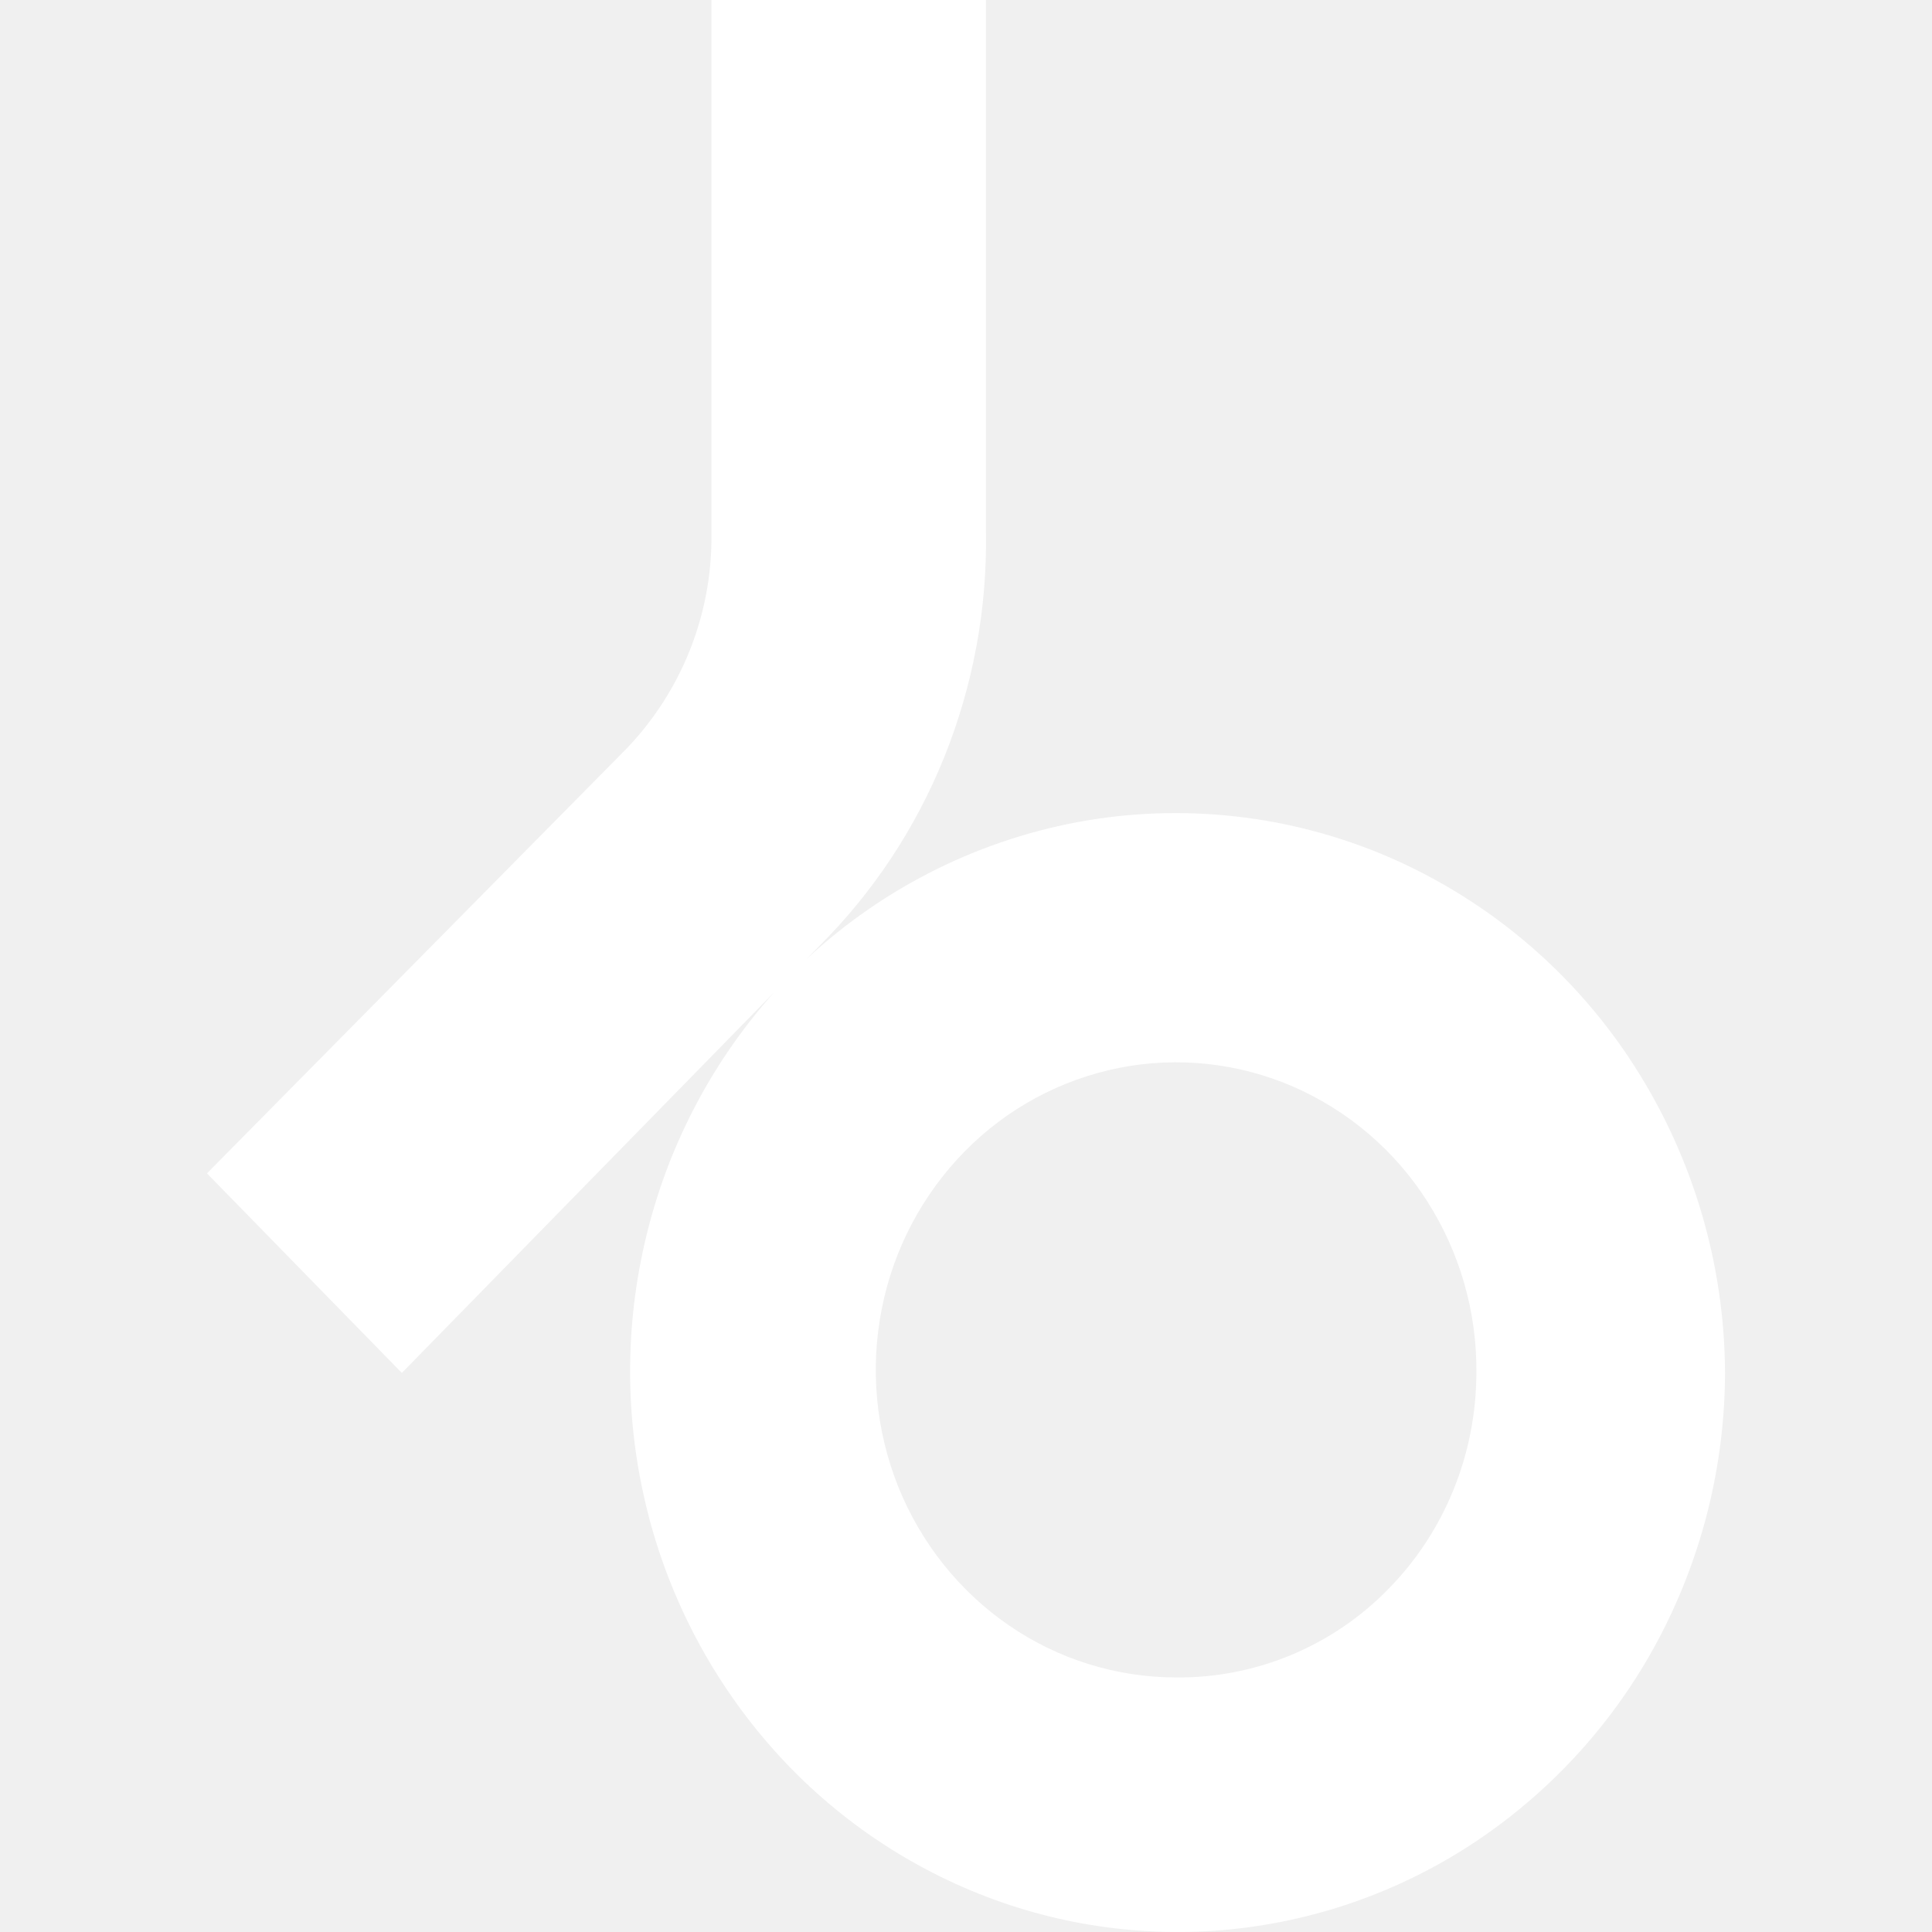
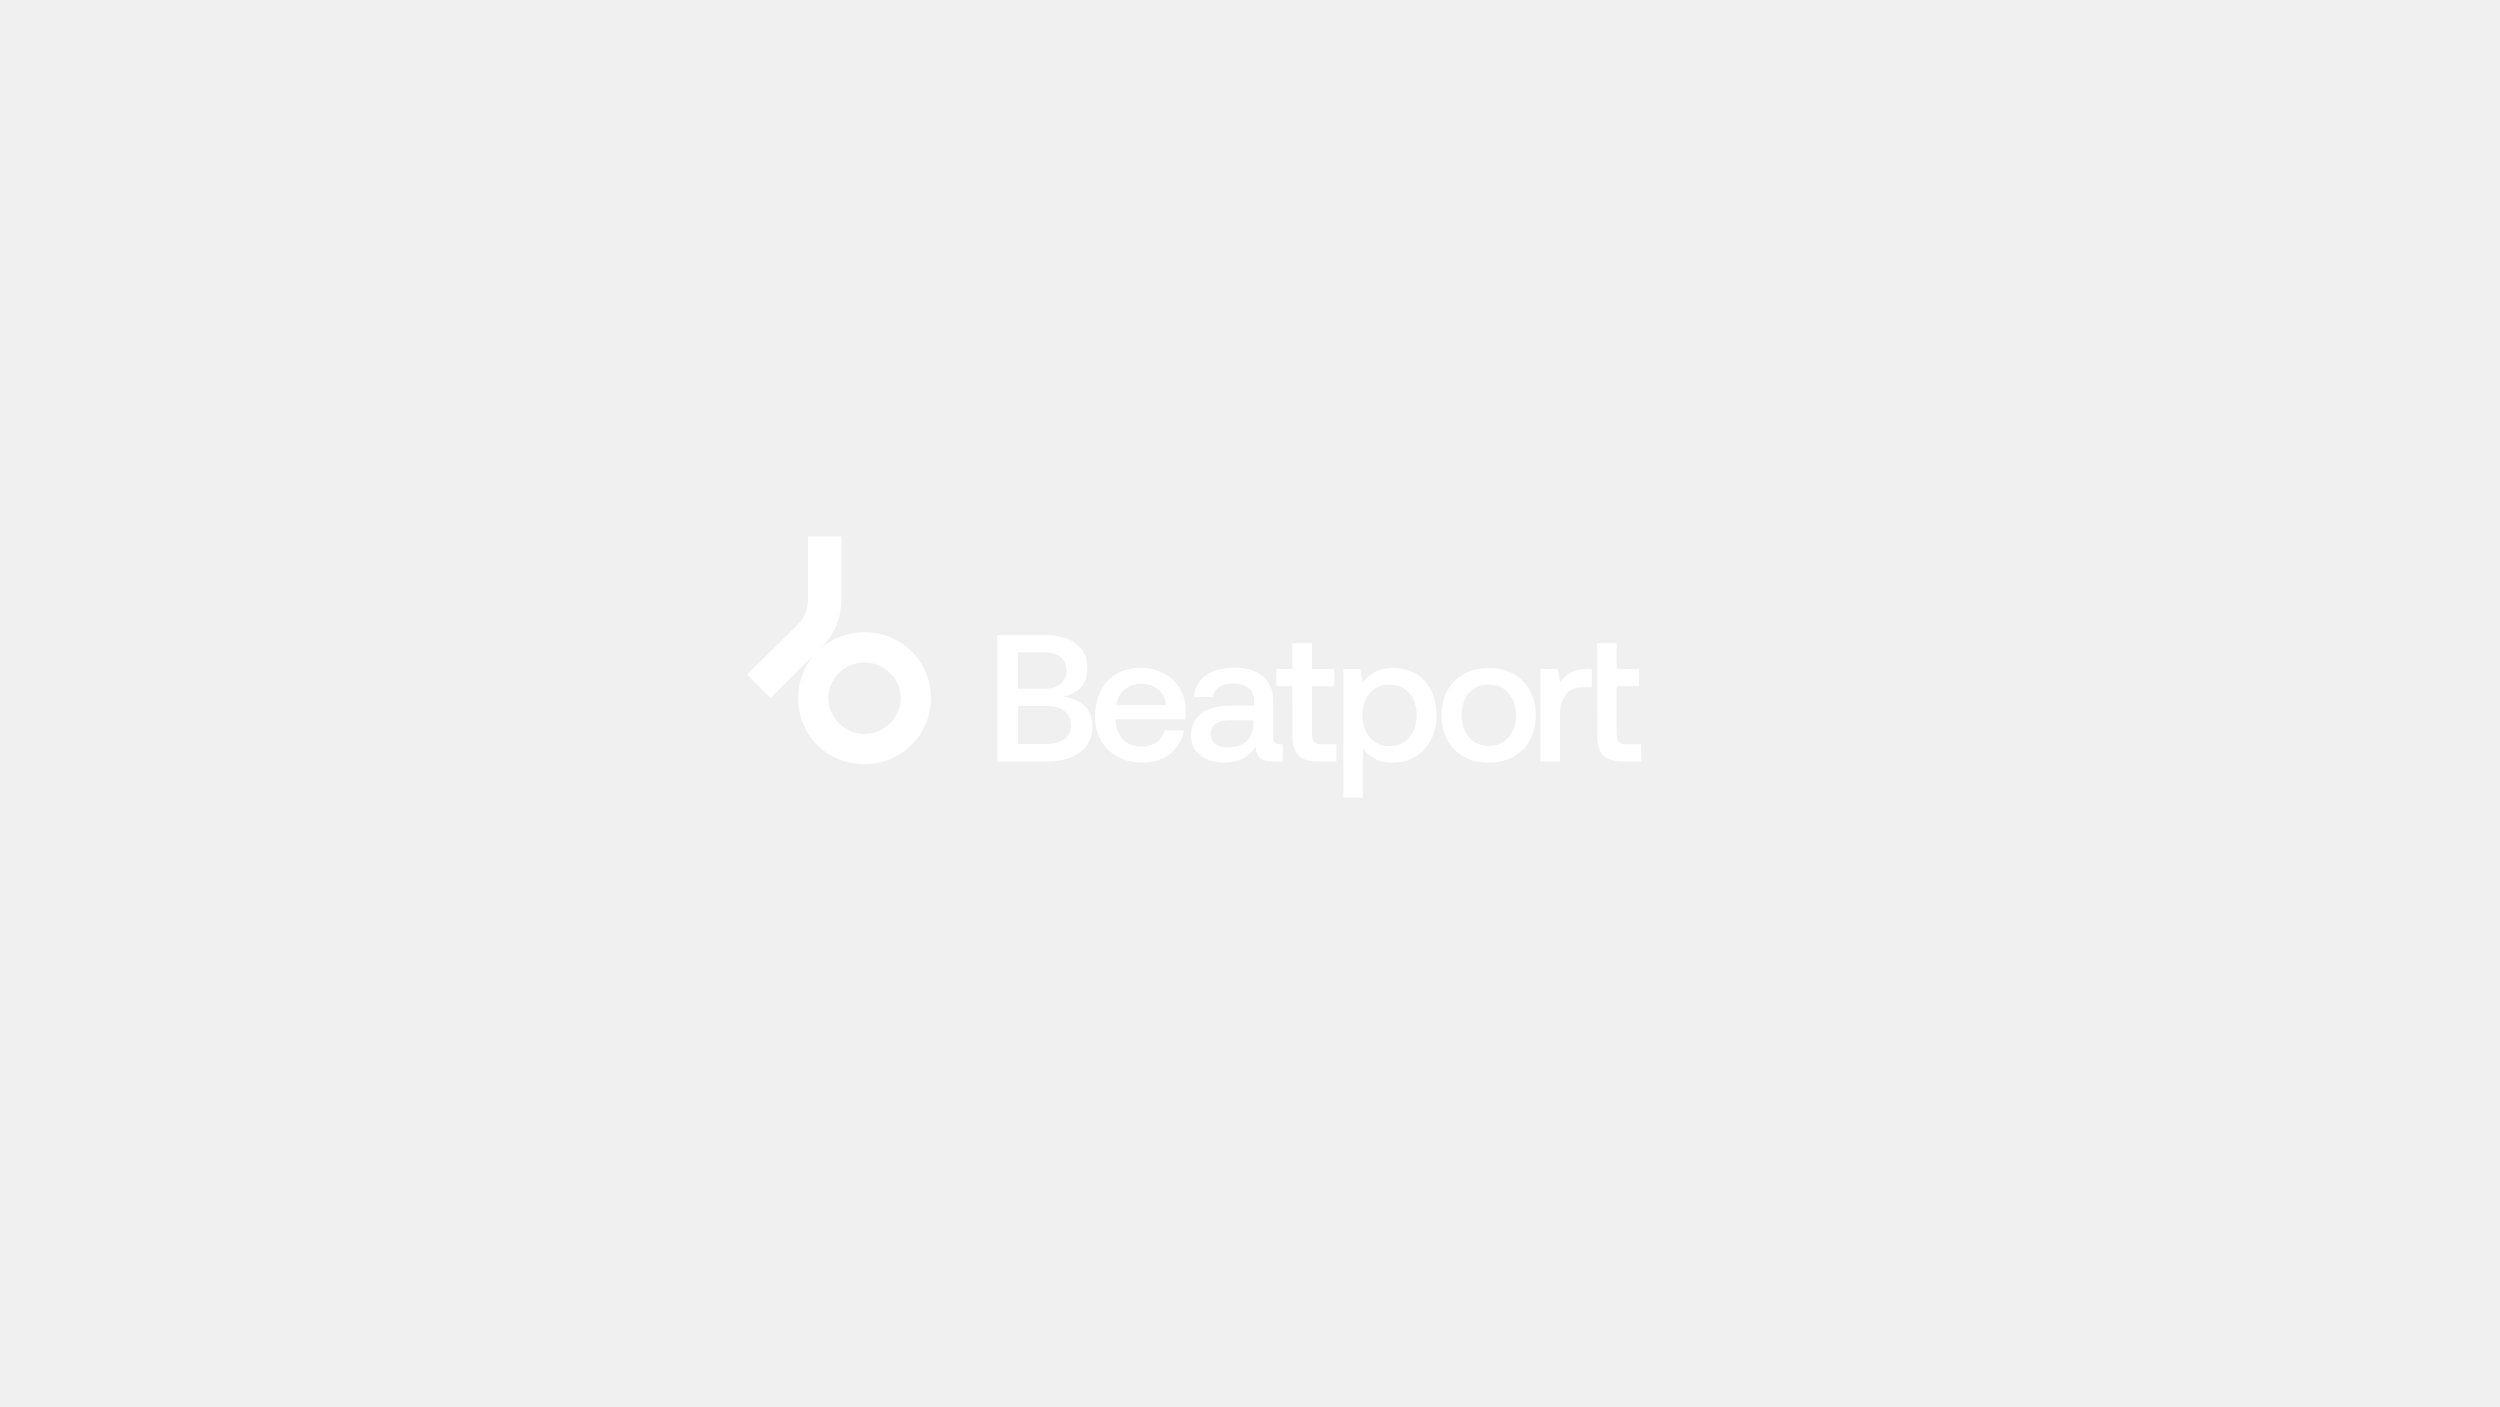
- <svg xmlns="http://www.w3.org/2000/svg" role="img" viewBox="0 0 24 24" fill="white">
-   <path d="M21.429 17.055a7.114 7.114 0 0 1-.794 3.246 6.917 6.917 0 0 1-2.181 2.492 6.698 6.698 0 0 1-3.063 1.163 6.653 6.653 0 0 1-3.239-.434 6.796 6.796 0 0 1-2.668-1.932 7.03 7.03 0 0 1-1.481-2.983 7.124 7.124 0 0 1 .049-3.345 7.015 7.015 0 0 1 1.566-2.937l-4.626 4.73-2.421-2.479 5.201-5.265a3.791 3.791 0 0 0 1.066-2.675V0h3.41v6.613a7.172 7.172 0 0 1-.519 2.794 7.02 7.02 0 0 1-1.559 2.353l-.153.156a6.768 6.768 0 0 1 3.49-1.725 6.687 6.687 0 0 1 3.845.5 6.873 6.873 0 0 1 2.959 2.564 7.118 7.118 0 0 1 1.118 3.8Zm-3.089 0a3.89 3.89 0 0 0-.611-2.133 3.752 3.752 0 0 0-1.666-1.424 3.65 3.65 0 0 0-2.158-.233 3.704 3.704 0 0 0-1.92 1.037 3.852 3.852 0 0 0-1.031 1.955 3.908 3.908 0 0 0 .205 2.213c.282.7.76 1.299 1.374 1.721a3.672 3.672 0 0 0 2.076.647 3.637 3.637 0 0 0 2.635-1.096c.347-.351.622-.77.81-1.231.188-.461.285-.956.286-1.456Z" />
+ <svg xmlns="http://www.w3.org/2000/svg" version="1.1" id="Layer_1" x="0px" y="0px" viewBox="0 0 1920 1080" style="enable-background:new 0 0 1920 1080;" xml:space="preserve">
+   <style type="text/css">
+ 	.st0{fill:#FFFFFF;}
+ </style>
+   <path class="st0" d="M801.5,487.7c10.6,0,18.9,2.2,24.8,6.7c5.9,4.4,8.8,10.6,8.8,18.6c0,5.8-1.5,10.6-4.6,14.4  c-3.1,3.7-7.6,6.3-13.4,7.6c14.5,2.5,21.8,10.1,21.8,22.9c0,8.4-3.1,15-9.4,19.8c-6.2,4.8-15.1,7.2-26.7,7.2h-36.9v-97.1H801.5z   M781.8,528.9h20.1c5.5,0,9.7-1.2,12.7-3.7c3-2.5,4.5-5.9,4.5-10.3c0-4.3-1.5-7.7-4.5-10.2c-3-2.5-7.2-3.7-12.7-3.7h-20.1V528.9  L781.8,528.9z M781.8,571.4h21.1c6.3,0,11.1-1.3,14.5-3.8c3.4-2.5,5.1-6.1,5.1-10.6c0-4.5-1.7-8.4-5.1-11c-3.4-2.6-8.2-3.9-14.4-3.9  h-21.1V571.4L781.8,571.4z" />
+   <path class="st0" d="M845.5,530.2c2.9-5.5,7-9.8,12.2-12.8c5.2-3,11.2-4.5,18-4.5c6.7,0,12.9,1.4,18.1,4.2s9.3,6.7,12.3,11.8  c3,5.1,4.6,11.1,4.6,17.9c0,1.9-0.1,3.7-0.4,5.7h-53.6v0.8c0.4,6.2,2.3,11.1,5.8,14.7c3.5,3.6,8.2,5.4,14,5.4  c4.6,0,8.5-1.1,11.7-3.3c3.1-2.2,5.2-5.2,6.2-9.2h15c-1.3,7.2-4.8,13.1-10.5,17.8c-5.7,4.6-12.8,6.9-21.3,6.9  c-7.4,0-13.9-1.5-19.4-4.5c-5.5-3-9.8-7.2-12.8-12.7c-3-5.5-4.5-11.8-4.5-19C841.2,542.2,842.6,535.7,845.5,530.2L845.5,530.2z   M895.6,541.6c-0.6-5.2-2.7-9.2-6.2-12.1c-3.5-2.9-7.8-4.4-13.1-4.4c-4.9,0-9.1,1.5-12.7,4.5c-3.6,3-5.6,7-6.2,12L895.6,541.6  L895.6,541.6z" />
+   <path class="st0" d="M985.3,571.8v13h-7.9c-4.6,0-8-1-10-2.9c-2-1.9-3-4.8-3-8.5c-5.4,8.1-13.2,12.2-23.4,12.2  c-8,0-14.3-1.8-19.1-5.5c-4.8-3.7-7.2-8.8-7.2-15.3c0-7.3,2.6-12.9,7.8-16.9c5.2-3.9,12.7-5.9,22.6-5.9h17.9v-4.3  c0-4-1.4-7.1-4.2-9.4c-2.8-2.3-6.6-3.4-11.5-3.4c-4.3,0-7.9,1-10.8,2.8c-2.8,1.9-4.5,4.4-5.1,7.6h-14.7c0.7-7.1,3.9-12.6,9.4-16.6  c5.5-3.9,12.8-5.9,21.8-5.9c9.5,0,16.9,2.2,22.1,6.7c5.2,4.4,7.8,10.8,7.8,19.1v28c0,3.3,1.6,5,4.7,5L985.3,571.8L985.3,571.8z   M962.8,553.2h-18.6c-4.6,0-8.2,0.9-10.7,2.7c-2.5,1.8-3.7,4.5-3.7,8c0,3.1,1.2,5.5,3.5,7.4c2.4,1.9,5.6,2.8,9.6,2.8  c6.2,0,11-1.7,14.5-5c3.5-3.3,5.2-7.8,5.3-13.3V553.2z" />
+   <path class="st0" d="M992.5,527h-12.3v-13.2h12.3V494h15.1v19.8h17.1V527h-17.1v37c0,2.8,0.6,4.7,1.7,5.9c1.1,1.2,3,1.7,5.7,1.7  h11.4v13.2H1012c-6.8,0-11.7-1.6-14.8-4.7c-3.1-3.1-4.6-8-4.6-14.6L992.5,527L992.5,527z" />
+   <path class="st0" d="M1087,517.3c5.1,2.9,9.1,7.1,11.9,12.6c2.9,5.5,4.3,12,4.3,19.4c0,7.4-1.4,13.6-4.3,19.1  c-2.9,5.5-6.8,9.8-11.9,12.8c-5.1,3-10.9,4.5-17.3,4.5c-5.3,0-9.8-1-13.7-2.9c-3.9-1.9-7-4.6-9.3-7.9v37.7h-15v-98.8h13l1.8,10.5  c5.7-7.6,13.5-11.4,23.2-11.4C1076.1,513,1081.9,514.4,1087,517.3z M1082.2,566.4c3.8-4.4,5.8-10.1,5.8-17.1s-1.9-12.7-5.8-17.1  c-3.8-4.3-8.9-6.5-15.1-6.5s-11.2,2.1-15,6.5c-3.8,4.3-5.7,9.9-5.7,16.9c0,6.9,1.9,12.9,5.7,17.3c3.8,4.4,8.8,6.7,15,6.7  C1073.4,573,1078.4,570.8,1082.2,566.4z" />
+   <path class="st0" d="M1124.4,581.2c-5.5-3-9.8-7.3-12.8-12.8c-3-5.5-4.5-11.9-4.5-19.1c0-7.2,1.5-13.4,4.5-18.9  c3-5.5,7.3-9.8,12.8-12.8c5.5-3,11.8-4.6,18.9-4.6c7.1,0,13.4,1.5,18.9,4.6c5.5,3,9.8,7.3,12.8,12.8c3,5.5,4.5,11.8,4.5,18.9  s-1.5,13.6-4.5,19.1c-3,5.5-7.3,9.8-12.8,12.8c-5.5,3-11.8,4.5-18.9,4.5C1136.2,585.7,1129.9,584.2,1124.4,581.2z M1158.5,566.3  c3.8-4.4,5.8-10.1,5.8-17c0-6.9-1.9-12.6-5.8-17c-3.8-4.4-8.9-6.6-15.2-6.6c-6.3,0-11.3,2.2-15.1,6.6c-3.8,4.4-5.7,10.1-5.7,17  c0,6.9,1.9,12.6,5.7,17s8.8,6.6,15.1,6.6S1154.7,570.7,1158.5,566.3z" />
+   <path class="st0" d="M1222.5,513.8v14h-6.7c-6.2,0-10.7,2-13.5,6c-2.8,4-4.2,9.1-4.2,15.3v35.7h-15v-71h13.3l1.7,10.7  c2-3.3,4.7-5.9,7.9-7.8c3.2-1.9,7.6-2.8,13-2.8L1222.5,513.8L1222.5,513.8z" />
+   <path class="st0" d="M1226.6,494h15v19.8h17.2V527h-17.2v37c0,2.8,0.6,4.7,1.7,5.9c1.1,1.2,3,1.7,5.7,1.7h11.4v13.2h-14.4  c-6.8,0-11.7-1.6-14.7-4.7c-3.1-3.1-4.6-8-4.6-14.6L1226.6,494L1226.6,494z" />
+   <path class="st0" d="M714.9,536.1c0,28.1-22.5,50.8-51.1,50.8c-28.5,0-50.8-22.2-50.8-50.8c0-13.5,5.1-25.4,13.3-34.4l-34.5,34.4  l-18.1-18l38.9-38.4c5.3-5.3,8-12.1,8-19.6V412h25.5v48.1c0,14.8-5.3,27.3-15.5,37.5l-1.1,1.1c9-8.2,21.3-13.2,34.4-13.2  C692.9,485.6,715,508.5,714.9,536.1L714.9,536.1z M691.8,536.1c0-15.1-12.6-27.3-28-27.3c-15.4,0-27.7,12.8-27.7,27.3  c0,14.5,12.3,27.6,27.7,27.6C679.3,563.7,691.8,550.8,691.8,536.1z" />
</svg>
